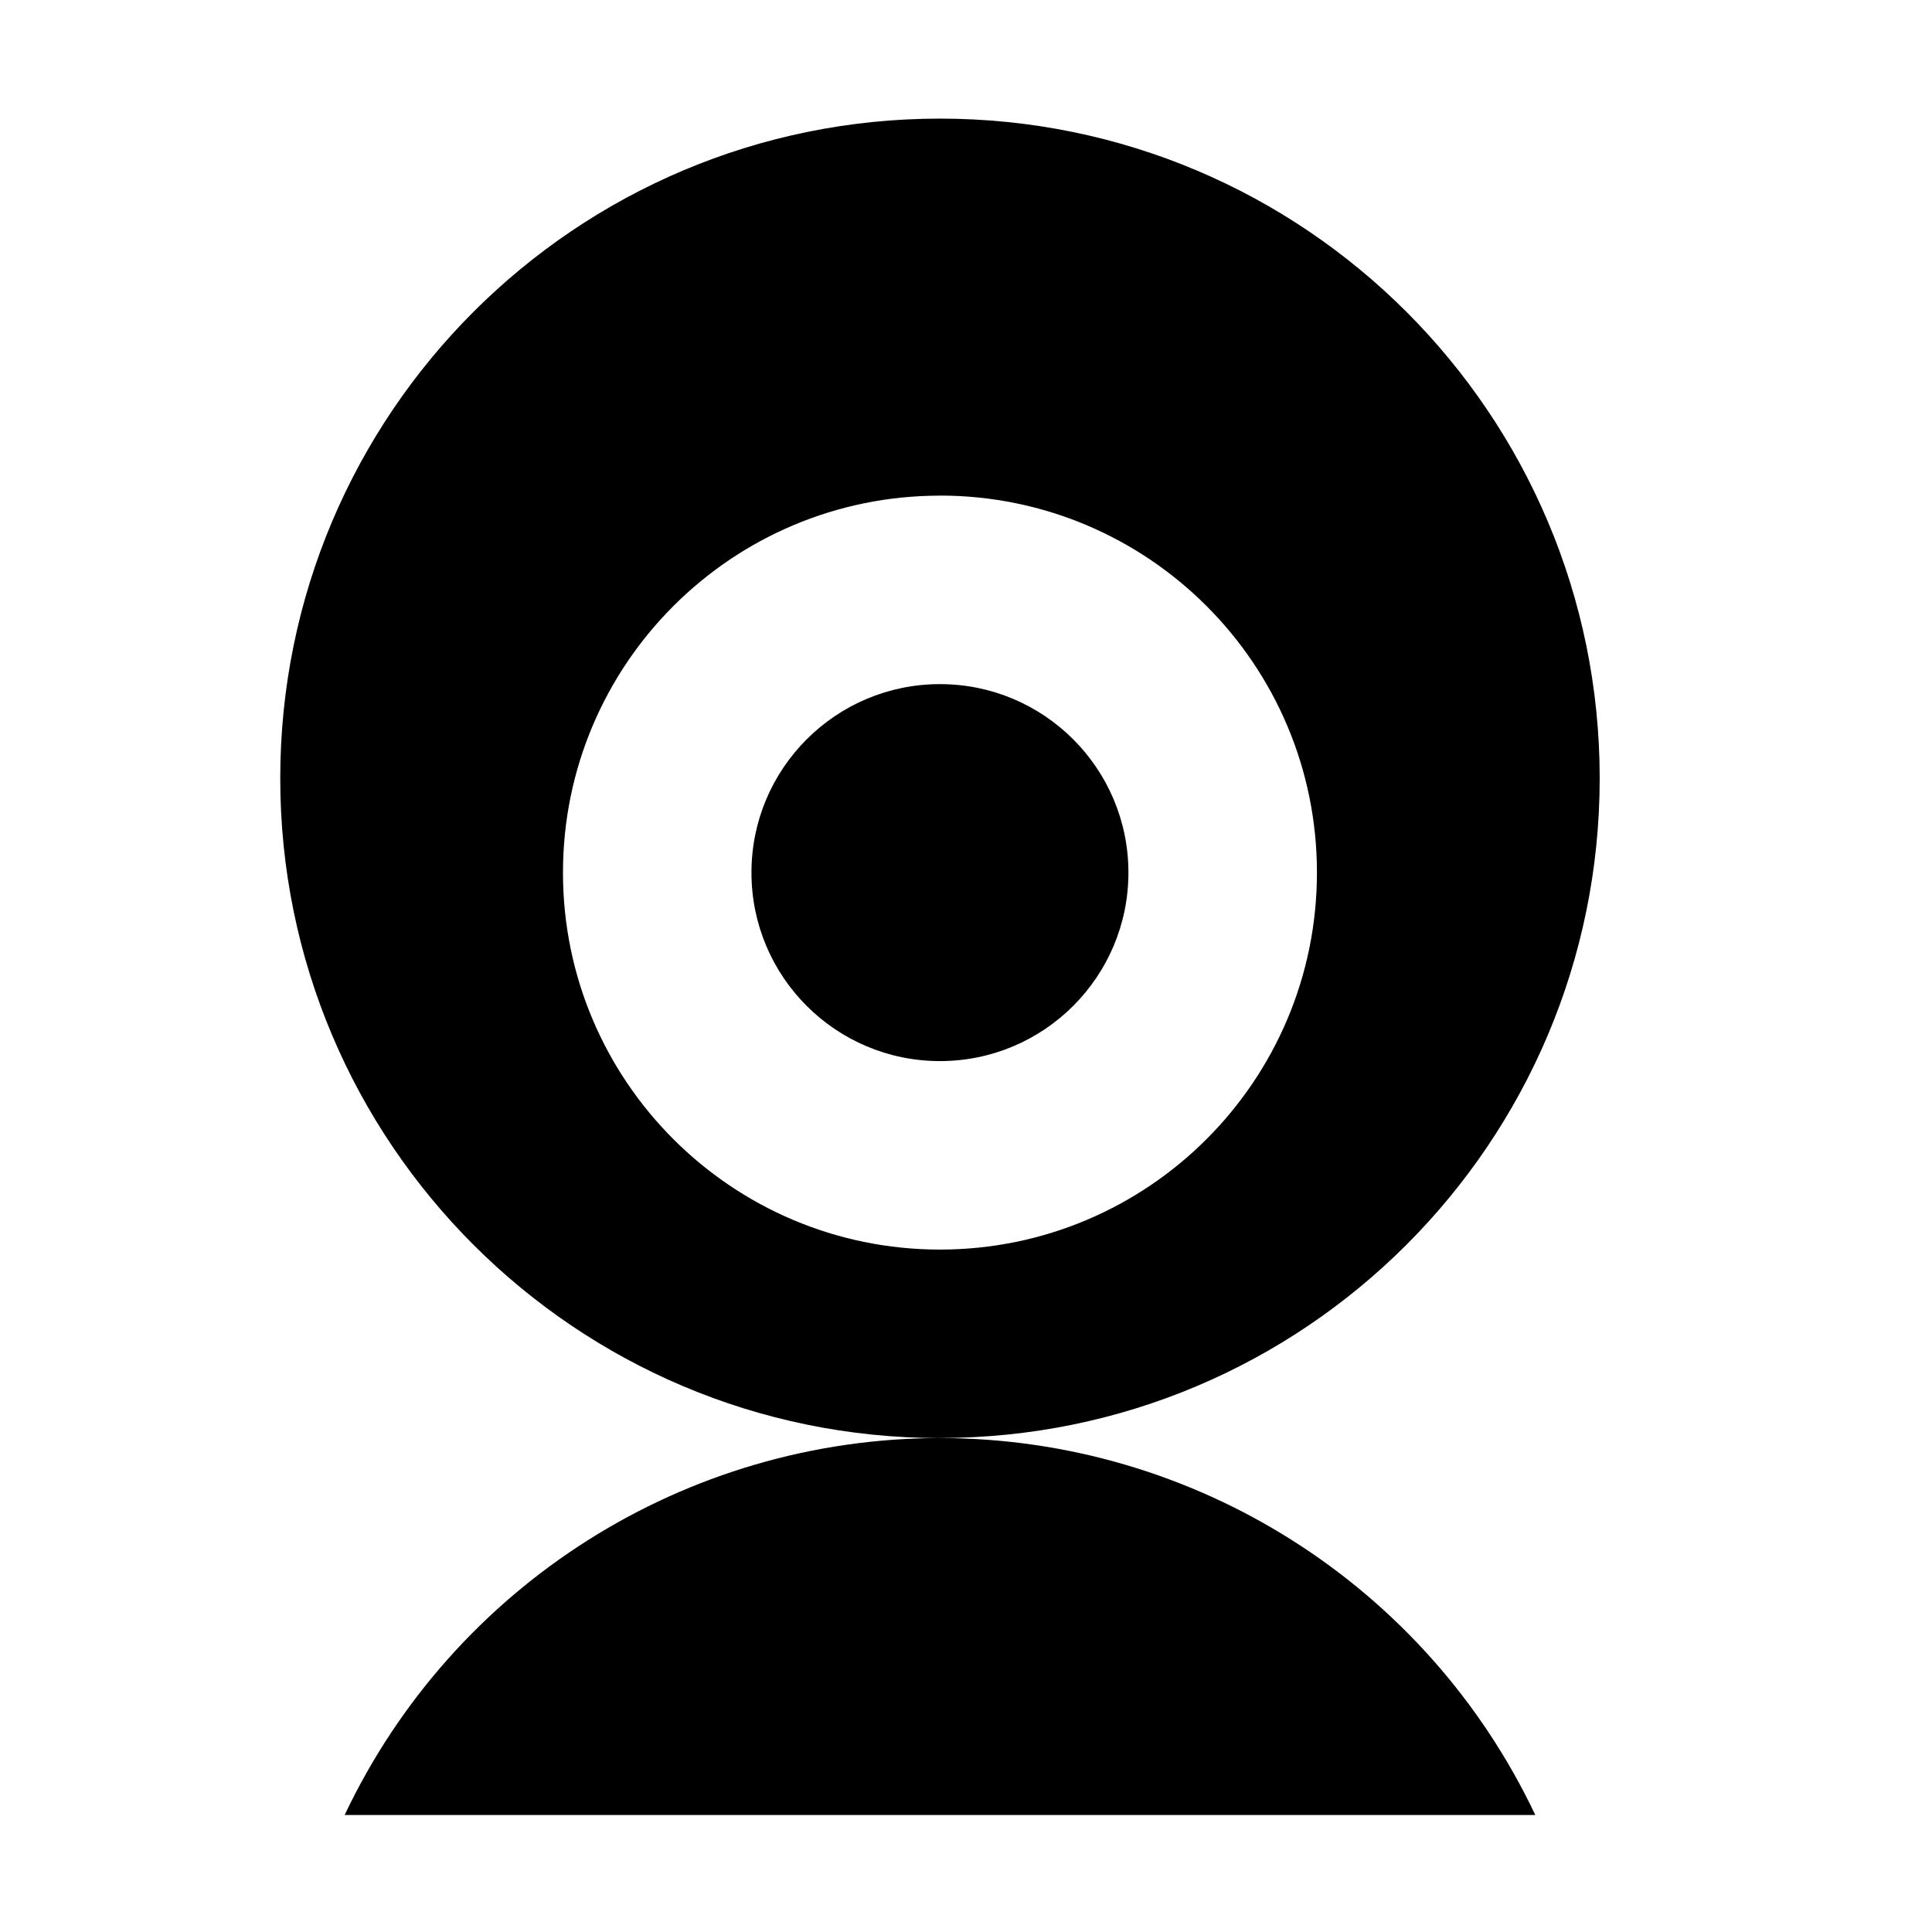
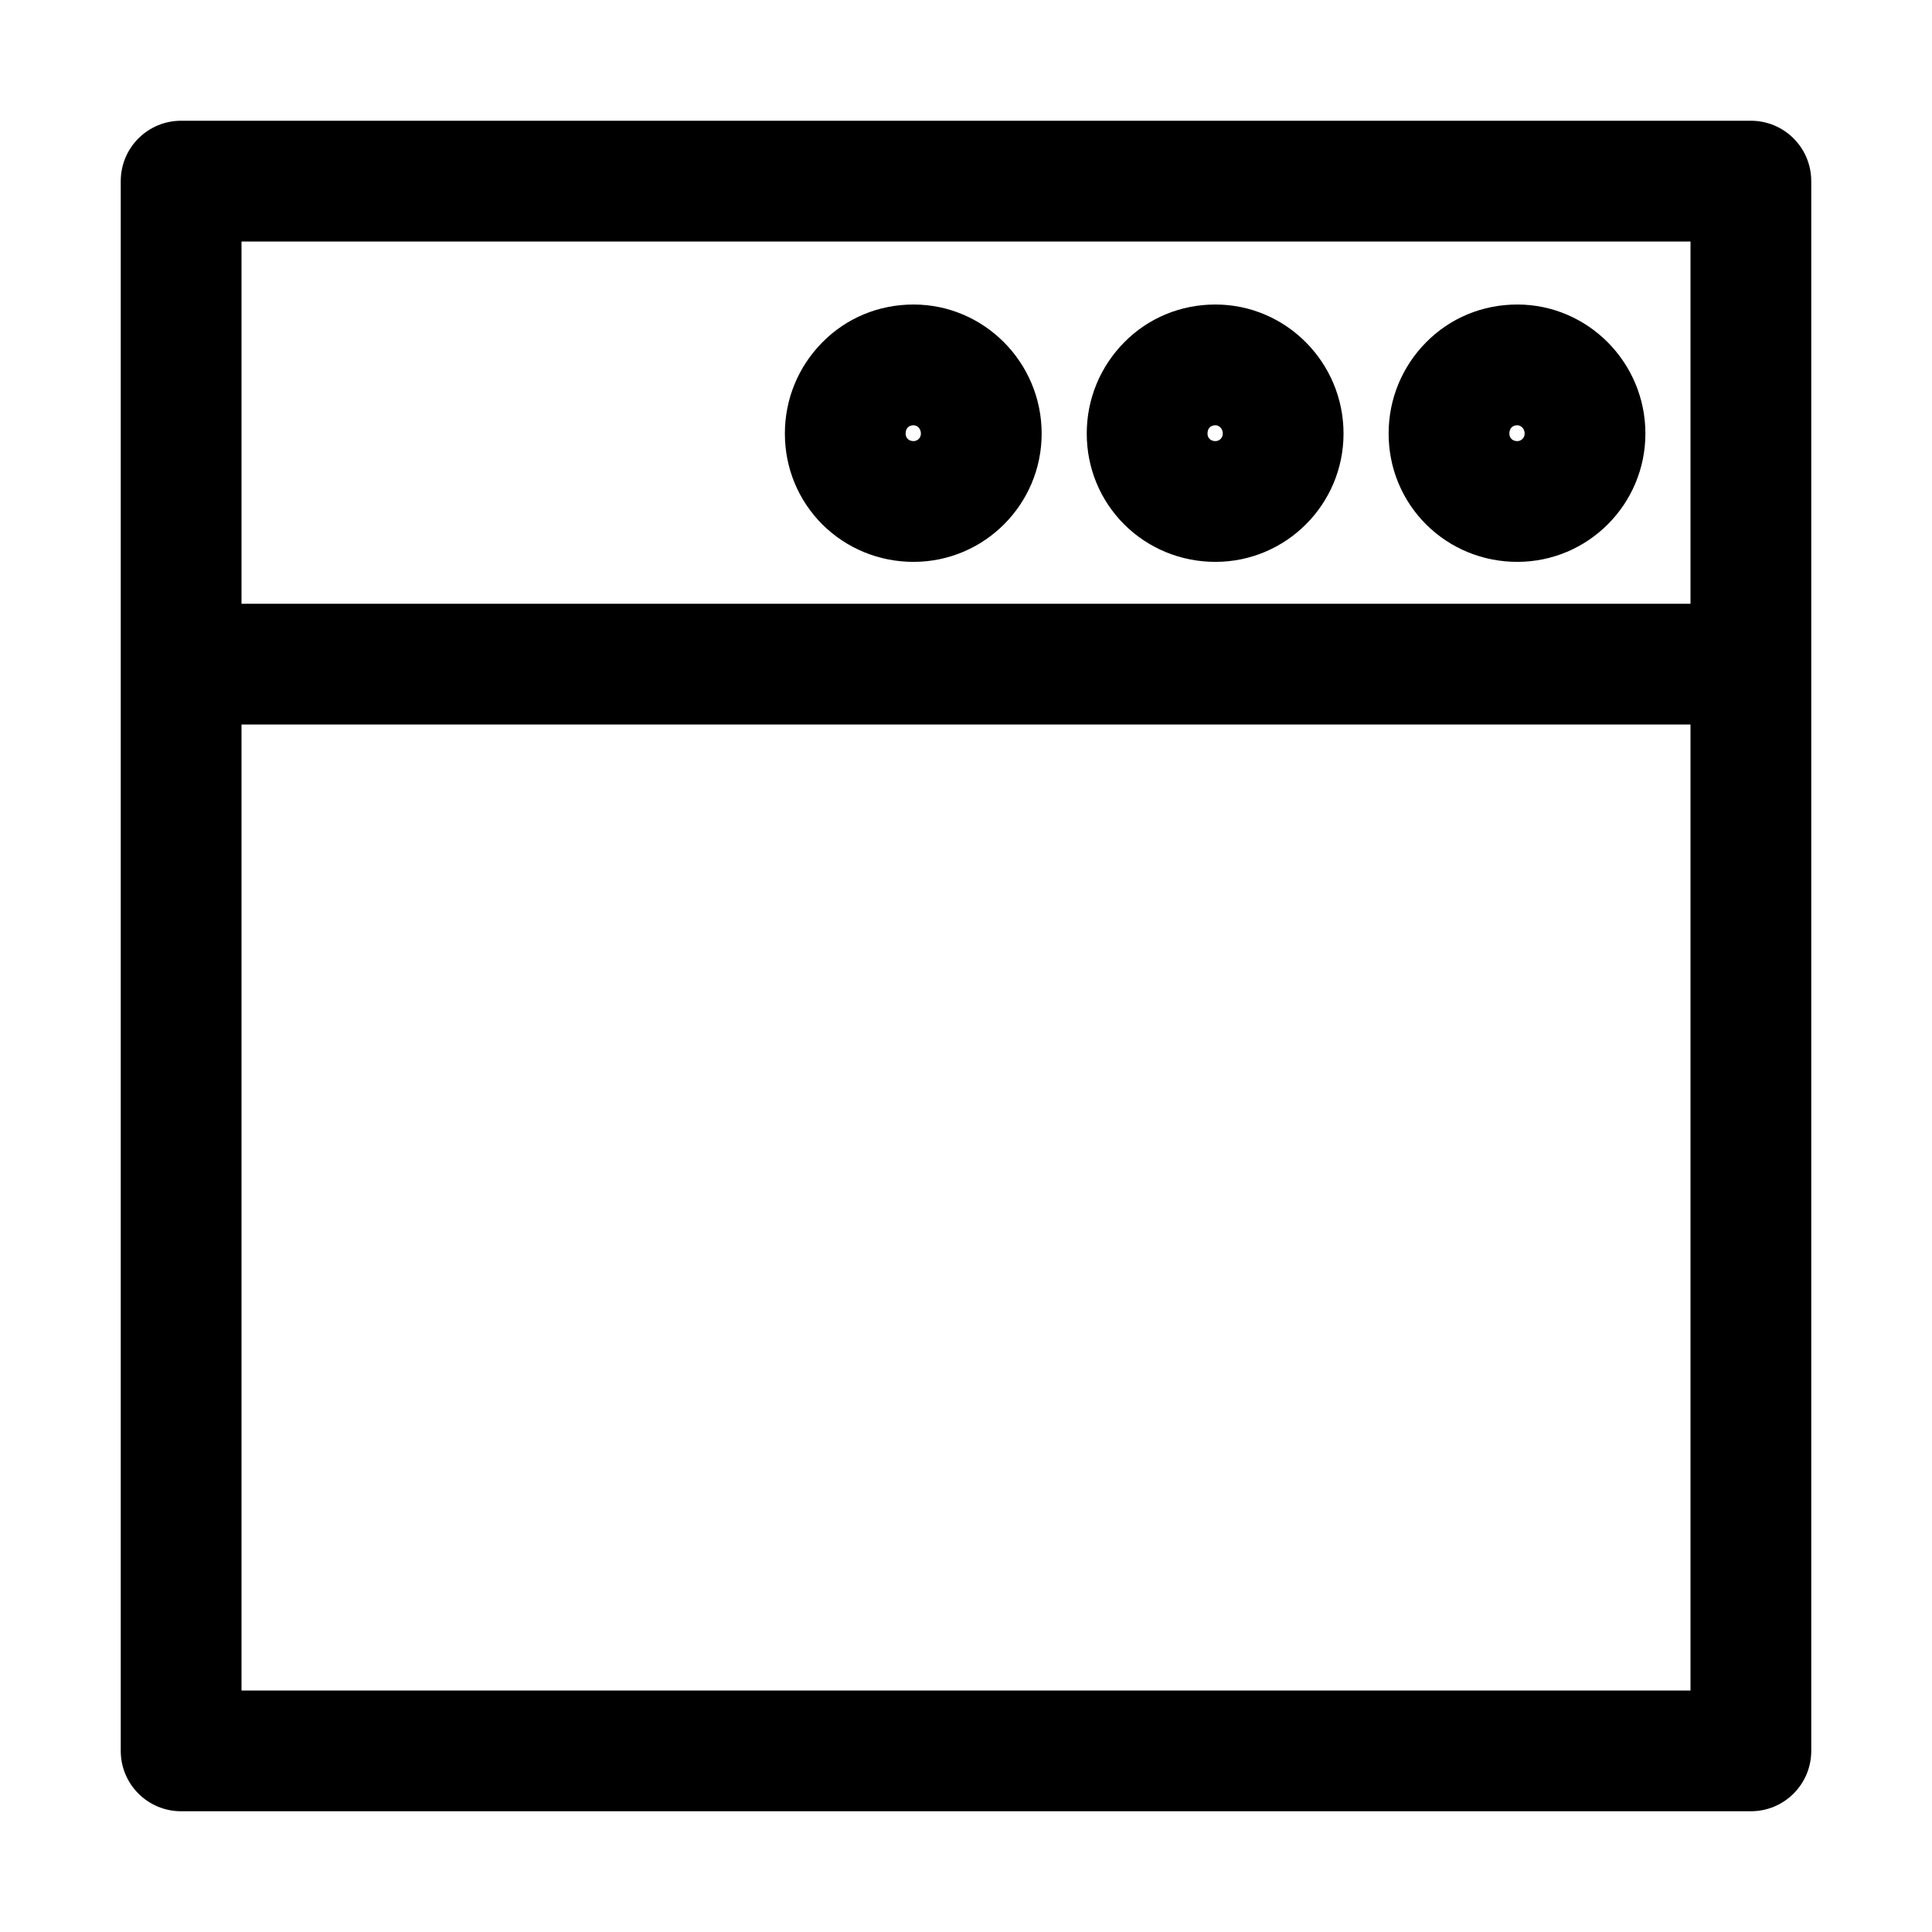
- <svg xmlns="http://www.w3.org/2000/svg" t="1557906244762" class="icon" style="" viewBox="0 0 1024 1024" version="1.1" p-id="39442" width="200" height="200">
+ <svg xmlns="http://www.w3.org/2000/svg" t="1557914188641" class="icon" style="" viewBox="0 0 1024 1024" version="1.1" p-id="24185" width="200" height="200">
  <defs>
    <style type="text/css" />
  </defs>
-   <path d="M498.188 762.2C305.104 762.2 148.538 605.635 148.538 412.55 148.538 219.396 305.104 62.865 498.188 62.865c193.119 0 349.685 156.565 349.685 349.685a349.685 349.685 0 0 1-349.685 349.615z m0-499.5a199.8 199.8 0 1 0 0 399.6 199.8 199.8 0 0 0 0-399.635z m0 299.7a99.9 99.9 0 1 1 0-199.8 99.9 99.9 0 0 1 0 199.8z m0 199.8A349.373 349.373 0 0 1 813.742 962H182.669a349.373 349.373 0 0 1 315.519-199.8z" p-id="39443" />
+   <path d="M484.2 297.8c37.5 0 67.9-30.5 67.9-68 0-37.7-30.5-68.4-67.9-68.4-18.4 0-35.6 7.1-48.4 20.1-12.7 12.9-19.8 30-19.8 48.3 0 18.3 7.1 35.4 19.9 48.2C448.7 290.7 465.9 297.8 484.2 297.8zM484.2 225.4c1.9 0 3.9 1.7 3.9 4.4 0 2.5-2 4-3.9 4-2.5 0-4.2-1.6-4.2-4C480 227.1 481.6 225.4 484.2 225.4z" p-id="24186" />
+   <path d="M644.2 297.8c37.5 0 67.9-30.5 67.9-68 0-37.7-30.5-68.4-67.9-68.4-18.4 0-35.6 7.1-48.4 20.1-12.7 12.9-19.8 30-19.8 48.3 0 18.3 7.1 35.4 19.9 48.2C608.7 290.7 625.9 297.8 644.2 297.8zM644.2 225.4c1.9 0 3.9 1.7 3.9 4.4 0 2.5-2 4-3.9 4-2.5 0-4.2-1.6-4.2-4C640 227.1 641.6 225.4 644.2 225.4z" p-id="24187" />
+   <path d="M804.2 297.8c37.5 0 67.9-30.5 67.9-68 0-37.7-30.5-68.4-67.9-68.4-18.4 0-35.6 7.1-48.4 20.1-12.7 12.9-19.8 30-19.8 48.3 0 18.3 7.1 35.4 19.9 48.2C768.7 290.7 785.9 297.8 804.2 297.8zM804.2 225.4c1.9 0 3.9 1.7 3.9 4.4 0 2.5-2 4-3.9 4-2.5 0-4.2-1.6-4.2-4C800 227.1 801.6 225.4 804.2 225.4z" p-id="24188" />
+   <path d="M928 64 96 64c-17.7 0-32 14.3-32 32l0 832c0 17.7 14.3 32 32 32l832 0c17.7 0 32-14.3 32-32l0-832C960 78.3 945.7 64 928 64zM896 128l0 192L128 320l0-192L896 128zM128 896l0-512 768 0 0 512L128 896z" p-id="24189" />
</svg>
